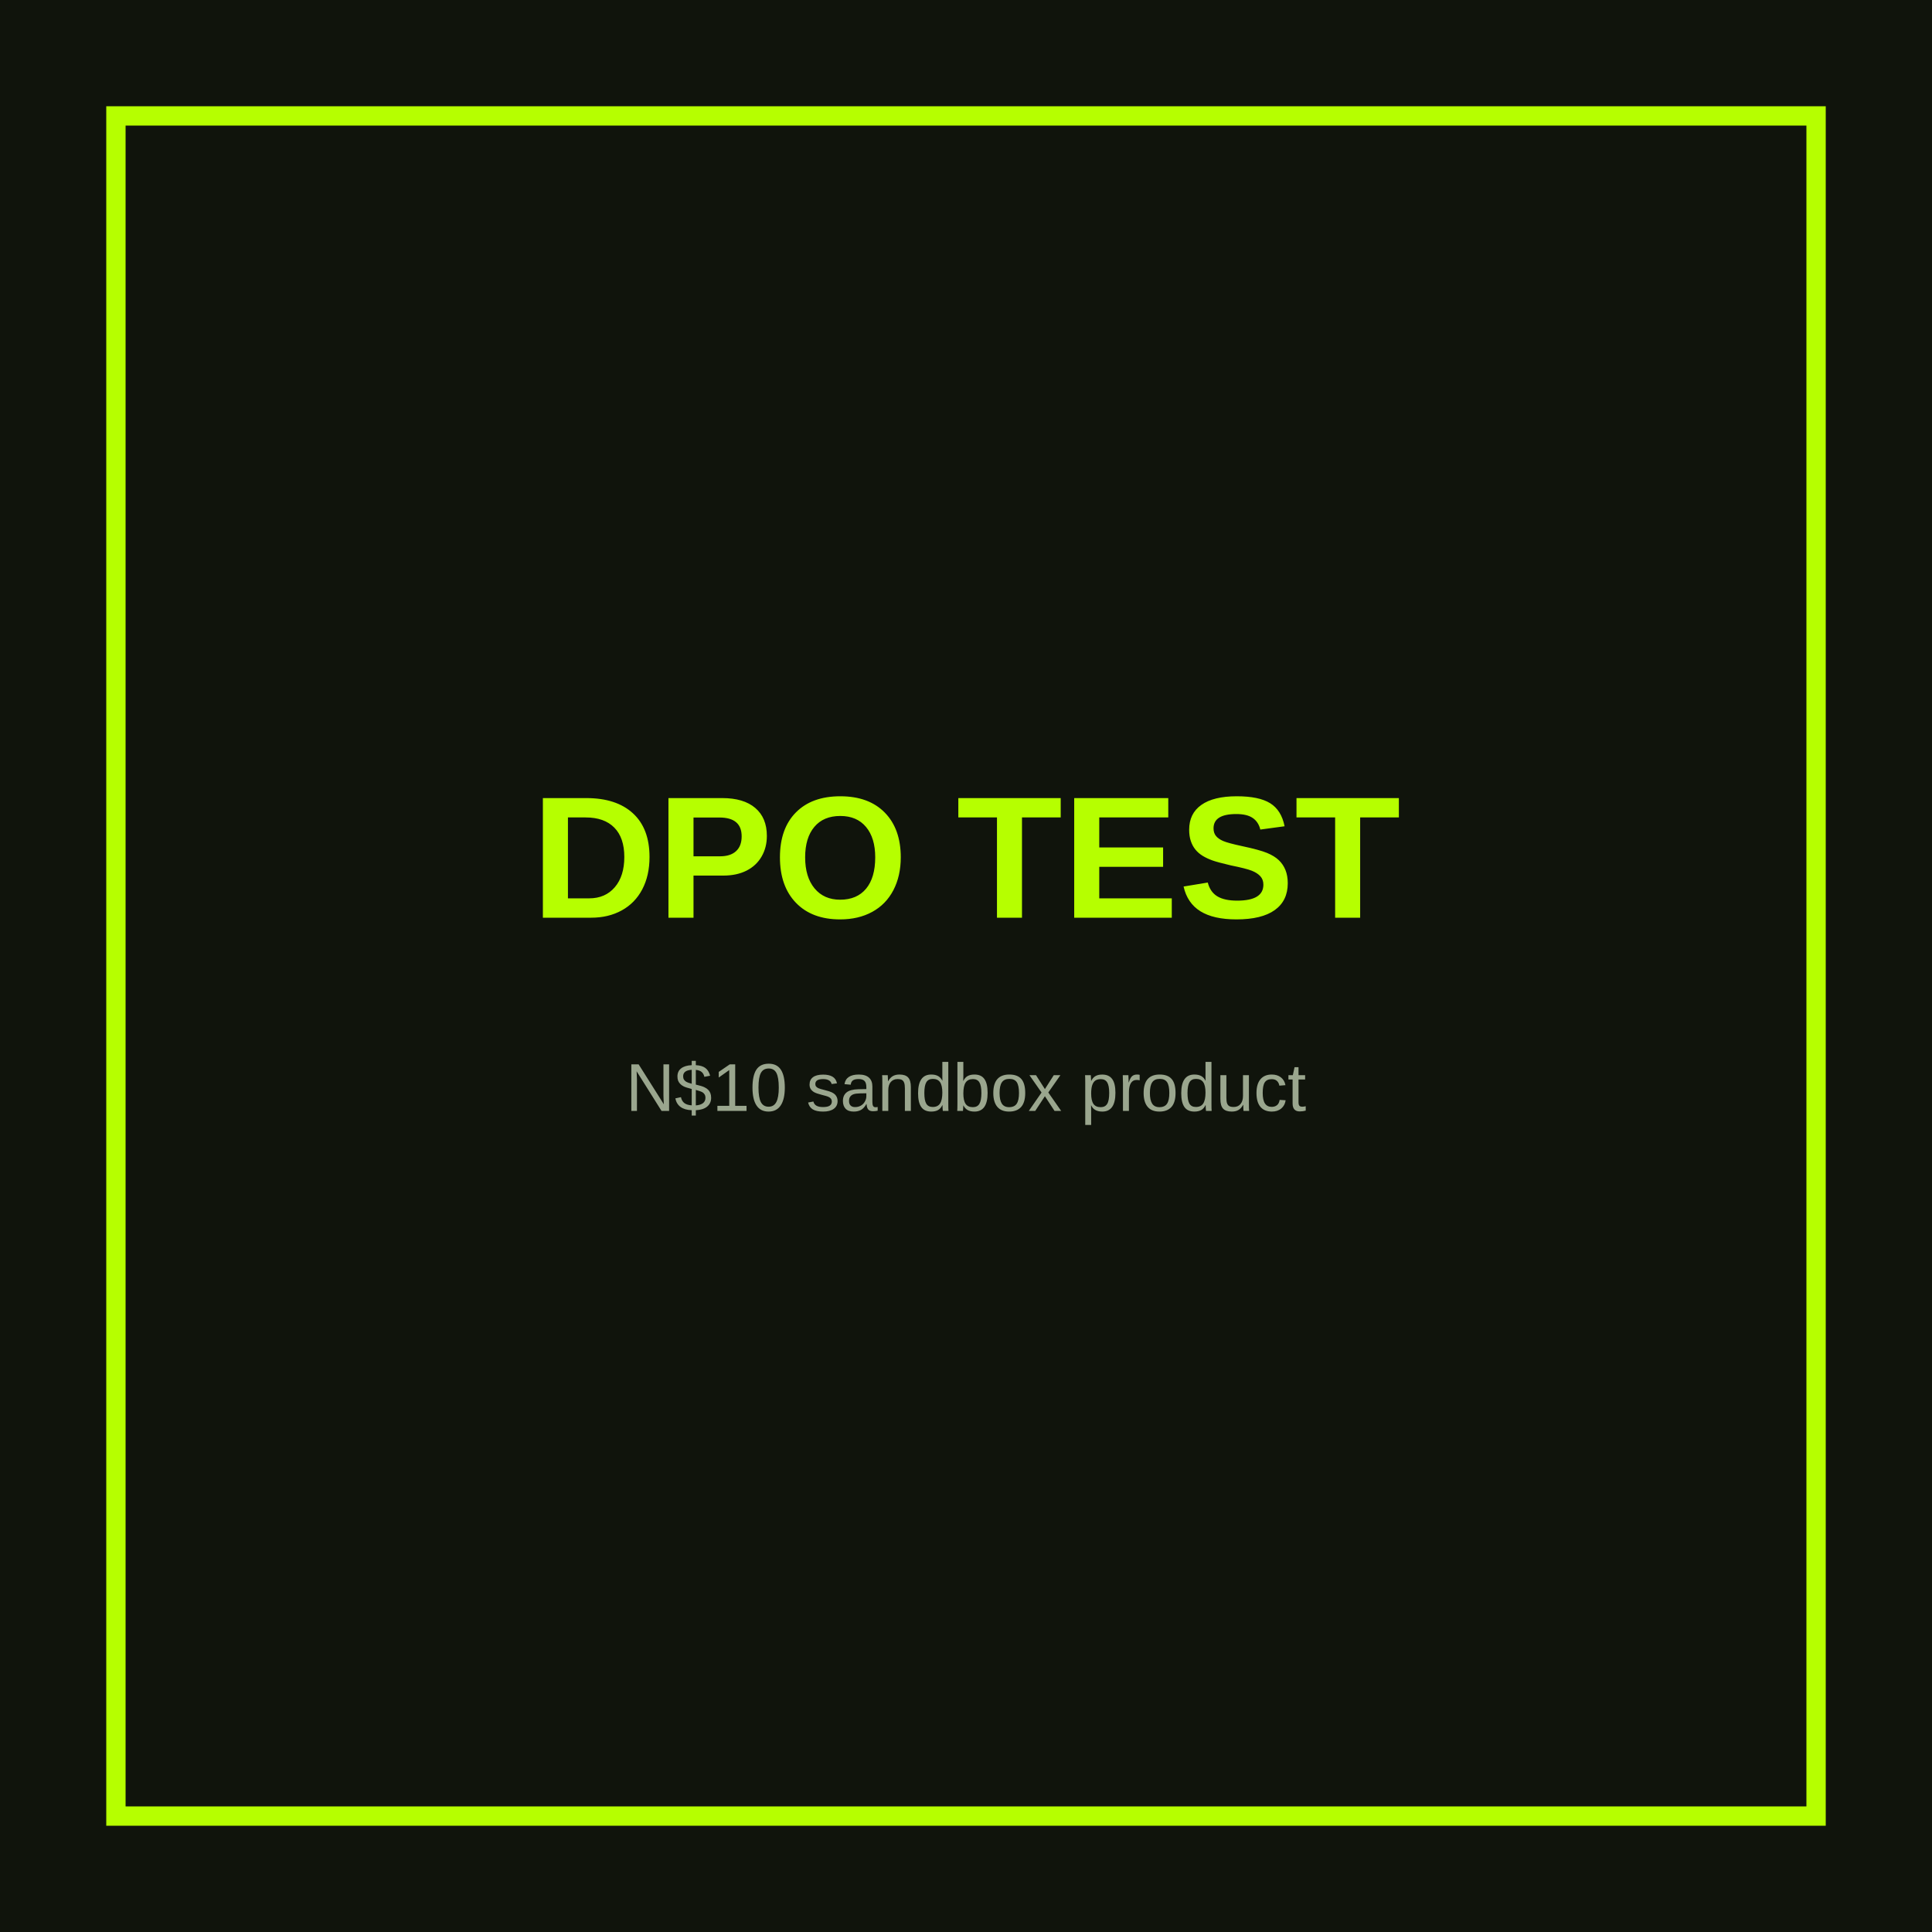
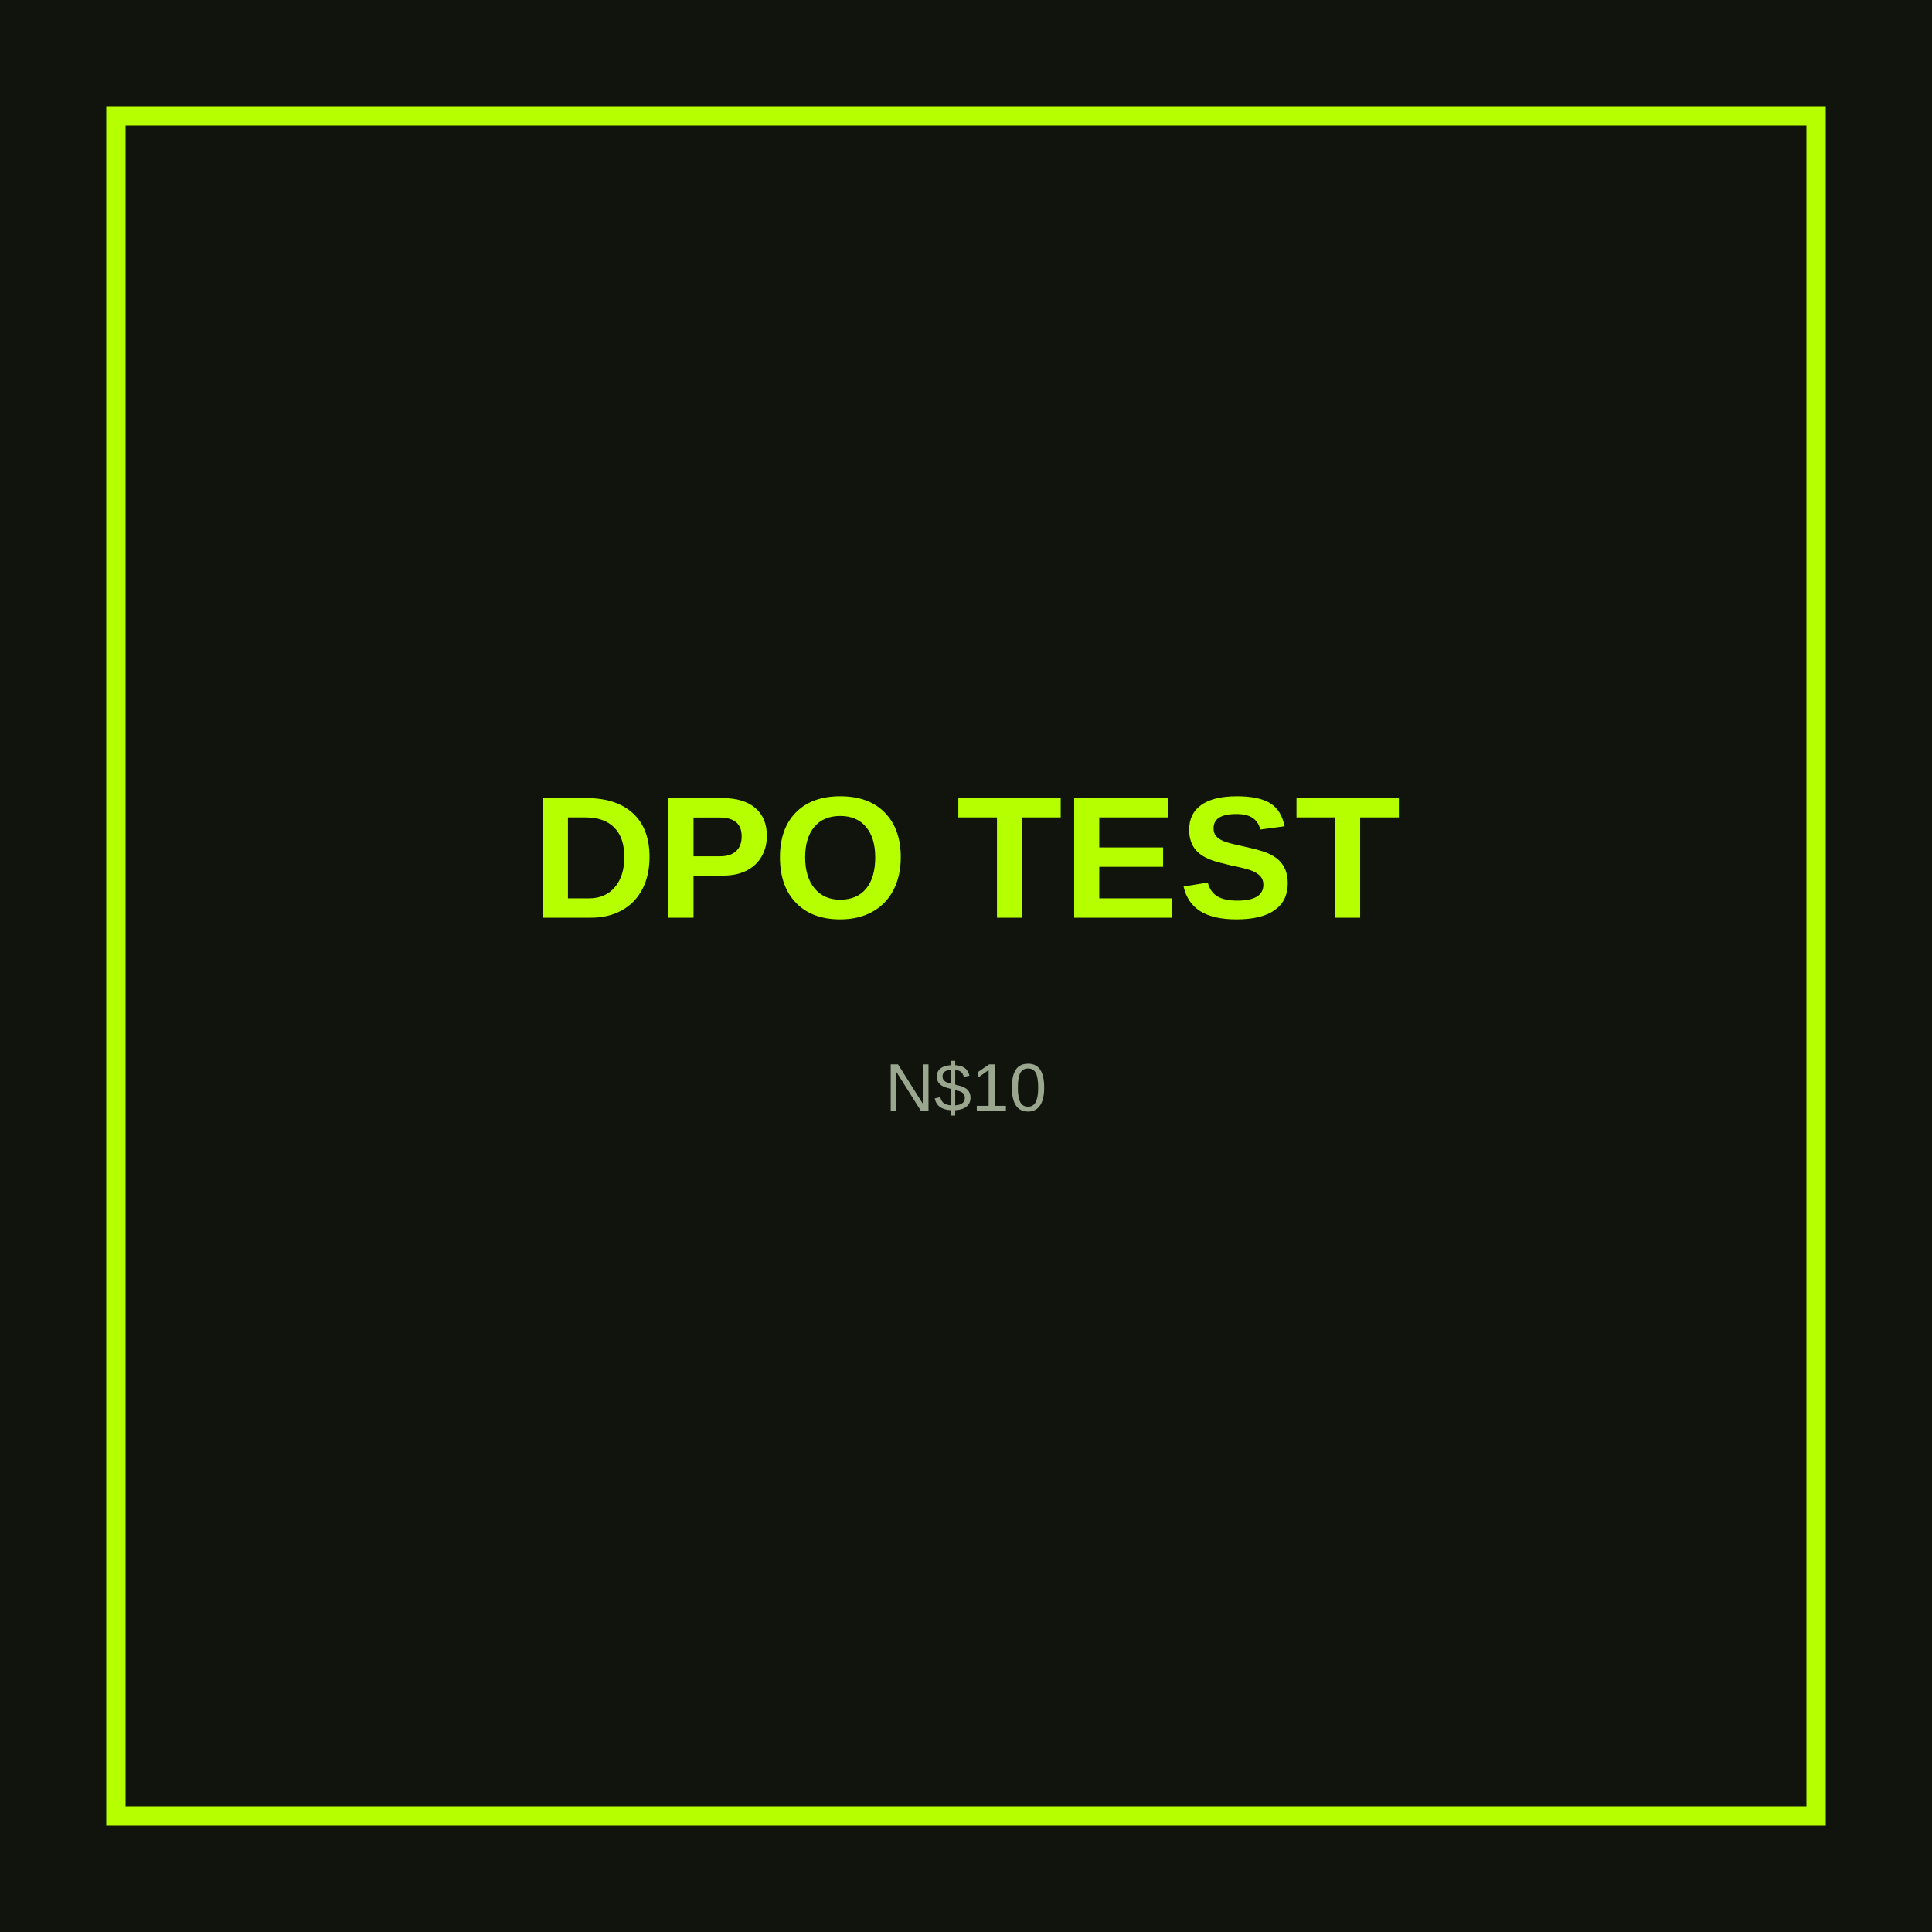
<svg xmlns="http://www.w3.org/2000/svg" width="800" height="800" viewBox="0 0 800 800" role="img" aria-label="DPO Test">
  <rect width="800" height="800" fill="#10140c" />
  <rect x="48" y="48" width="704" height="704" fill="none" stroke="#b6ff00" stroke-width="8" />
  <text x="400" y="380" text-anchor="middle" font-family="Arial, Helvetica, sans-serif" font-size="72" font-weight="700" fill="#b6ff00">DPO TEST</text>
-   <text x="400" y="460" text-anchor="middle" font-family="Arial, Helvetica, sans-serif" font-size="28" fill="#9aa68e">N$10 sandbox product</text>
+   <text x="400" y="460" text-anchor="middle" font-family="Arial, Helvetica, sans-serif" font-size="28" fill="#9aa68e">N$10</text>
</svg>
